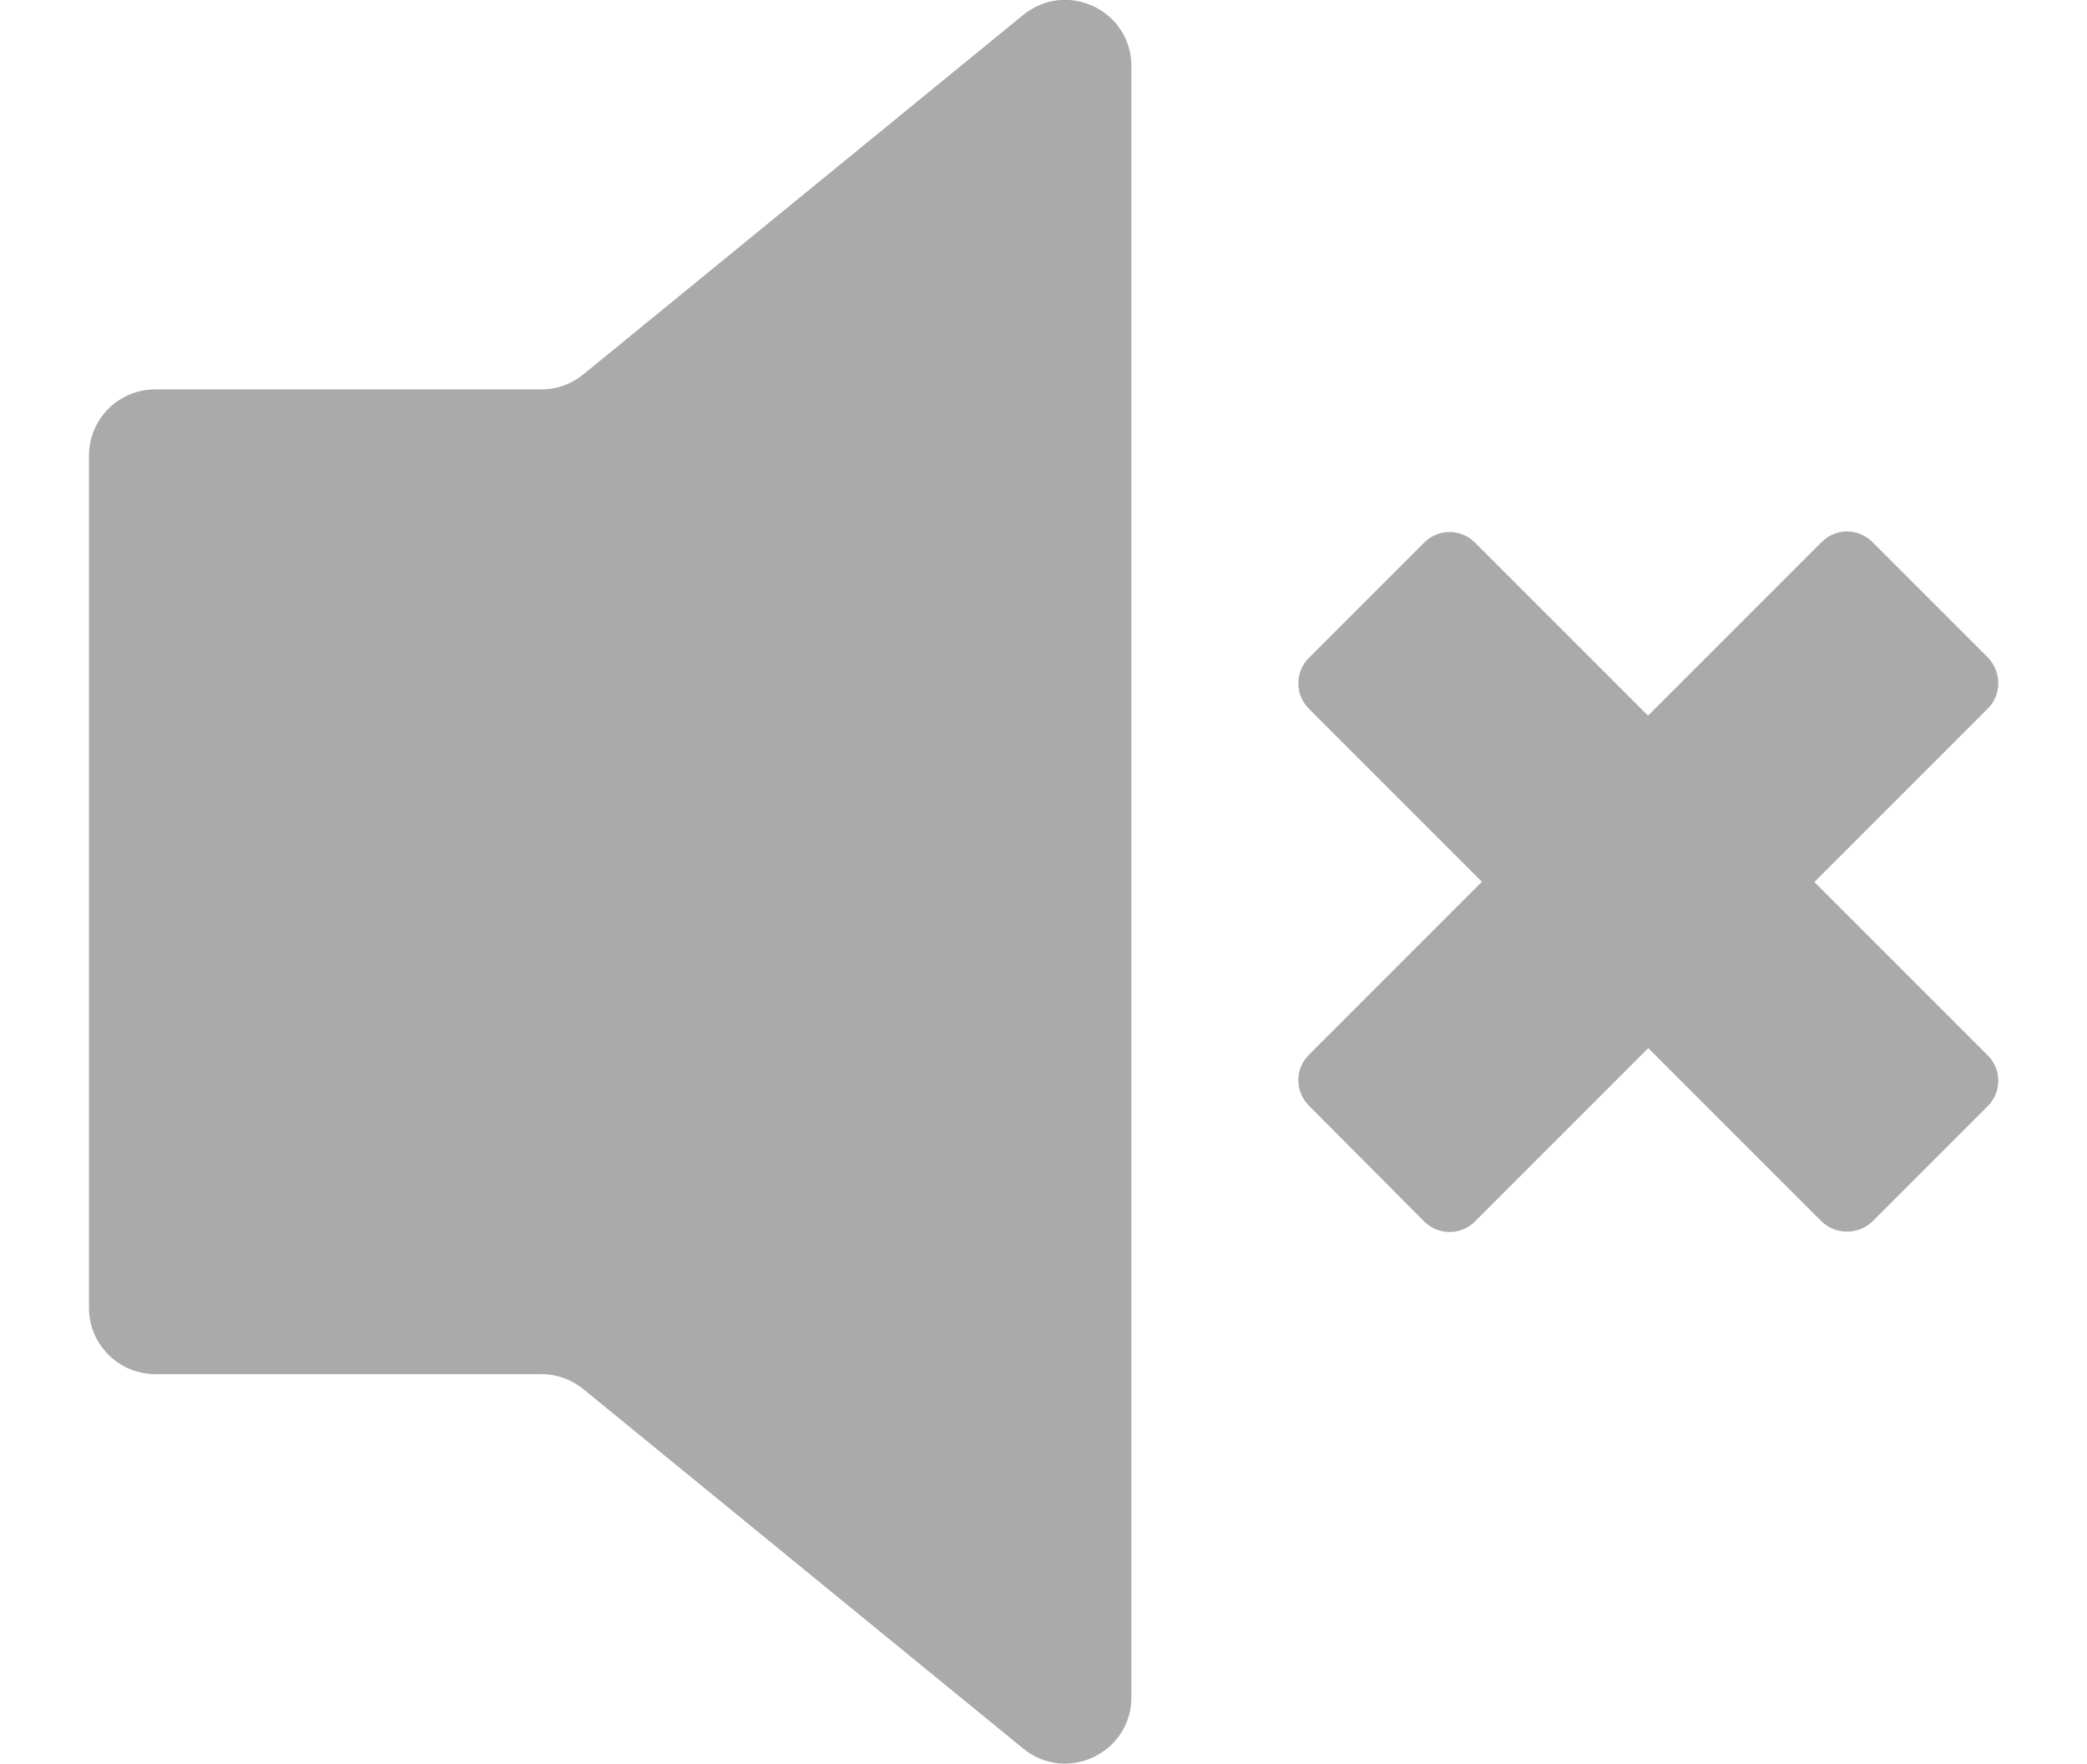
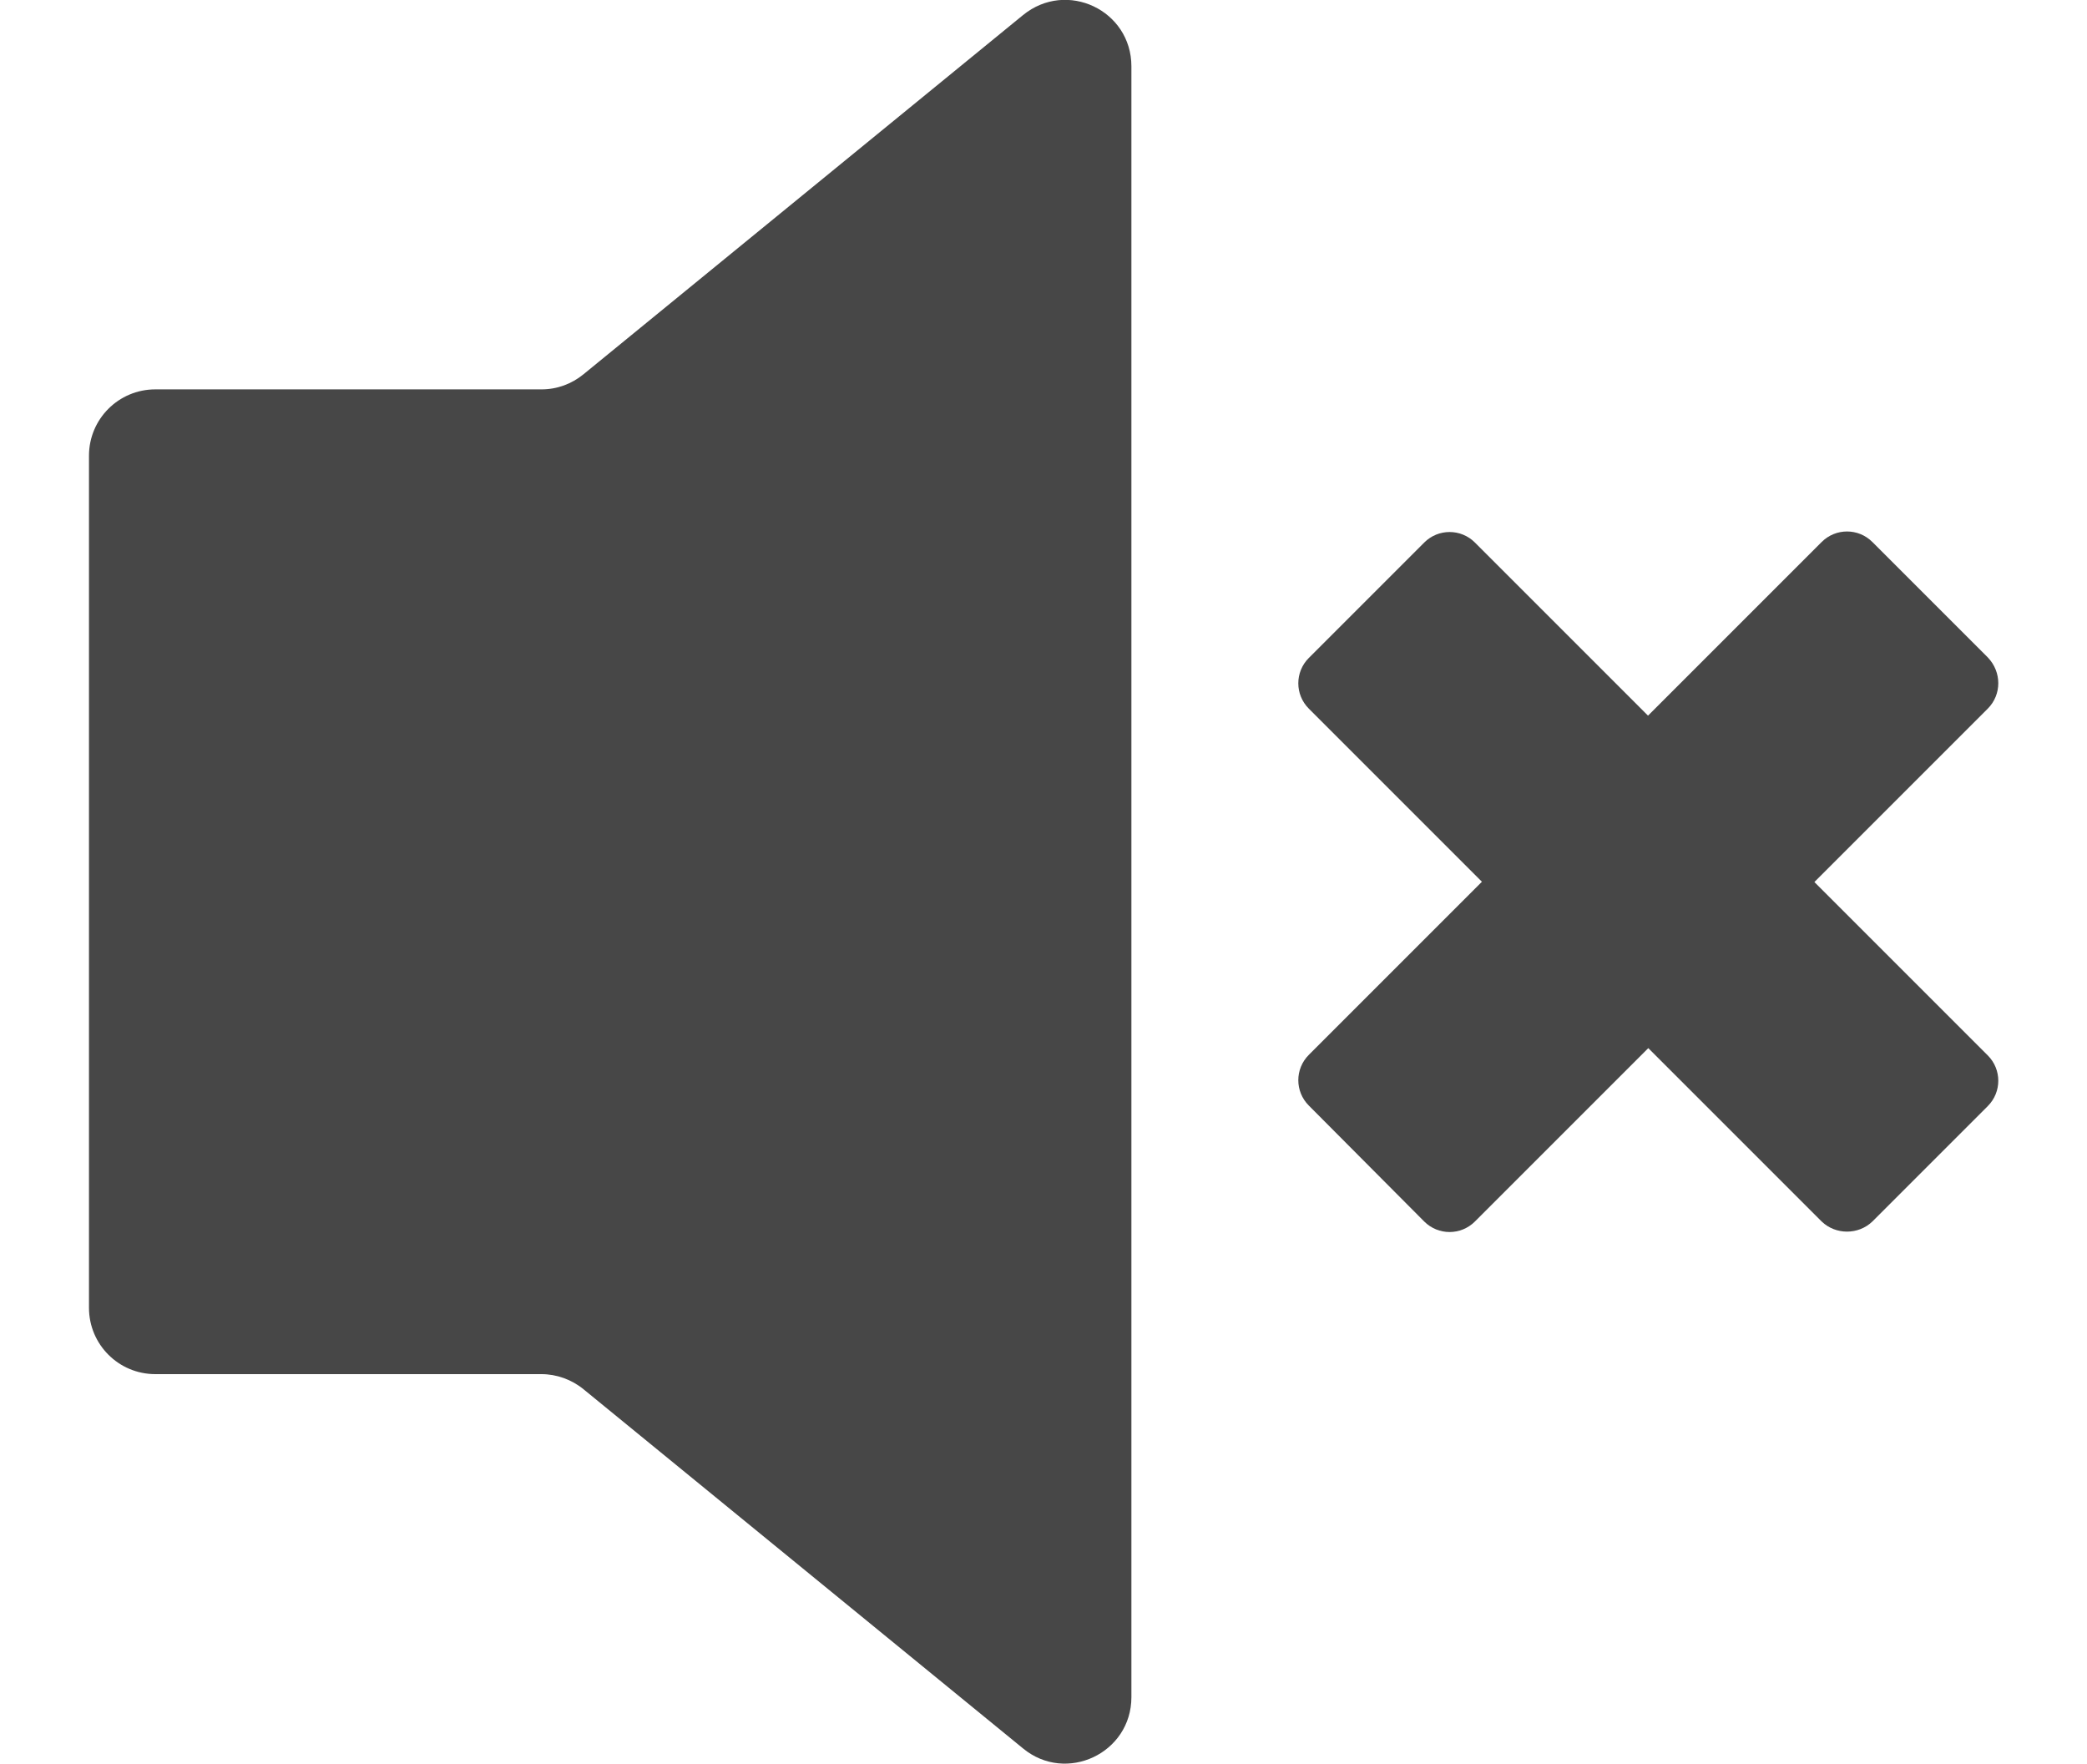
<svg xmlns="http://www.w3.org/2000/svg" version="1.1" id="Capa_1" x="0px" y="0px" viewBox="0 0 387 327" style="enable-background:new 0 0 387 327;" xml:space="preserve">
  <style type="text/css">
- 	.st0{fill:#AAAAAA;}
+ 	.st0{fill:#474747;}
</style>
  <g>
    <g>
-       <path class="st0" d="M28.8,254.8h71.6c2.8,0,5.6,1,7.8,2.8l81.5,66.6c8,6.6,20.1,0.9,20.1-9.5l0-302.4c0-10.4-12-16.1-20.1-9.5    l-81.5,66.6c-2.2,1.8-4.9,2.8-7.8,2.8H28.8c-6.8,0-12.3,5.5-12.3,12.3v158C16.5,249.3,22,254.8,28.8,254.8z" />
+       <path class="st0" d="M28.8,254.8h71.6c2.8,0,5.6,1,7.8,2.8l81.5,66.6c8,6.6,20.1,0.9,20.1-9.5V12.3c0-10.4-12-16.1-20.1-9.5    l-81.5,66.6c-2.2,1.8-4.9,2.8-7.8,2.8H28.8c-6.8,0-12.3,5.5-12.3,12.3v158C16.5,249.3,22,254.8,28.8,254.8z" />
    </g>
    <path class="st0" d="M337.8,226.5l-95.1-95.1c-2.6-2.6-2.6-6.8,0-9.4l21.4-21.4c2.6-2.6,6.8-2.6,9.4,0l95.1,95.1   c2.6,2.6,2.6,6.8,0,9.4l-21.4,21.4C344.6,229,340.4,229,337.8,226.5z" />
    <path class="st0" d="M368.6,131.4l-95.1,95.1c-2.6,2.6-6.8,2.6-9.4,0L242.7,205c-2.6-2.6-2.6-6.8,0-9.4l95.1-95.1   c2.6-2.6,6.8-2.6,9.4,0l21.4,21.4C371.2,124.6,371.2,128.8,368.6,131.4z" />
  </g>
</svg>
